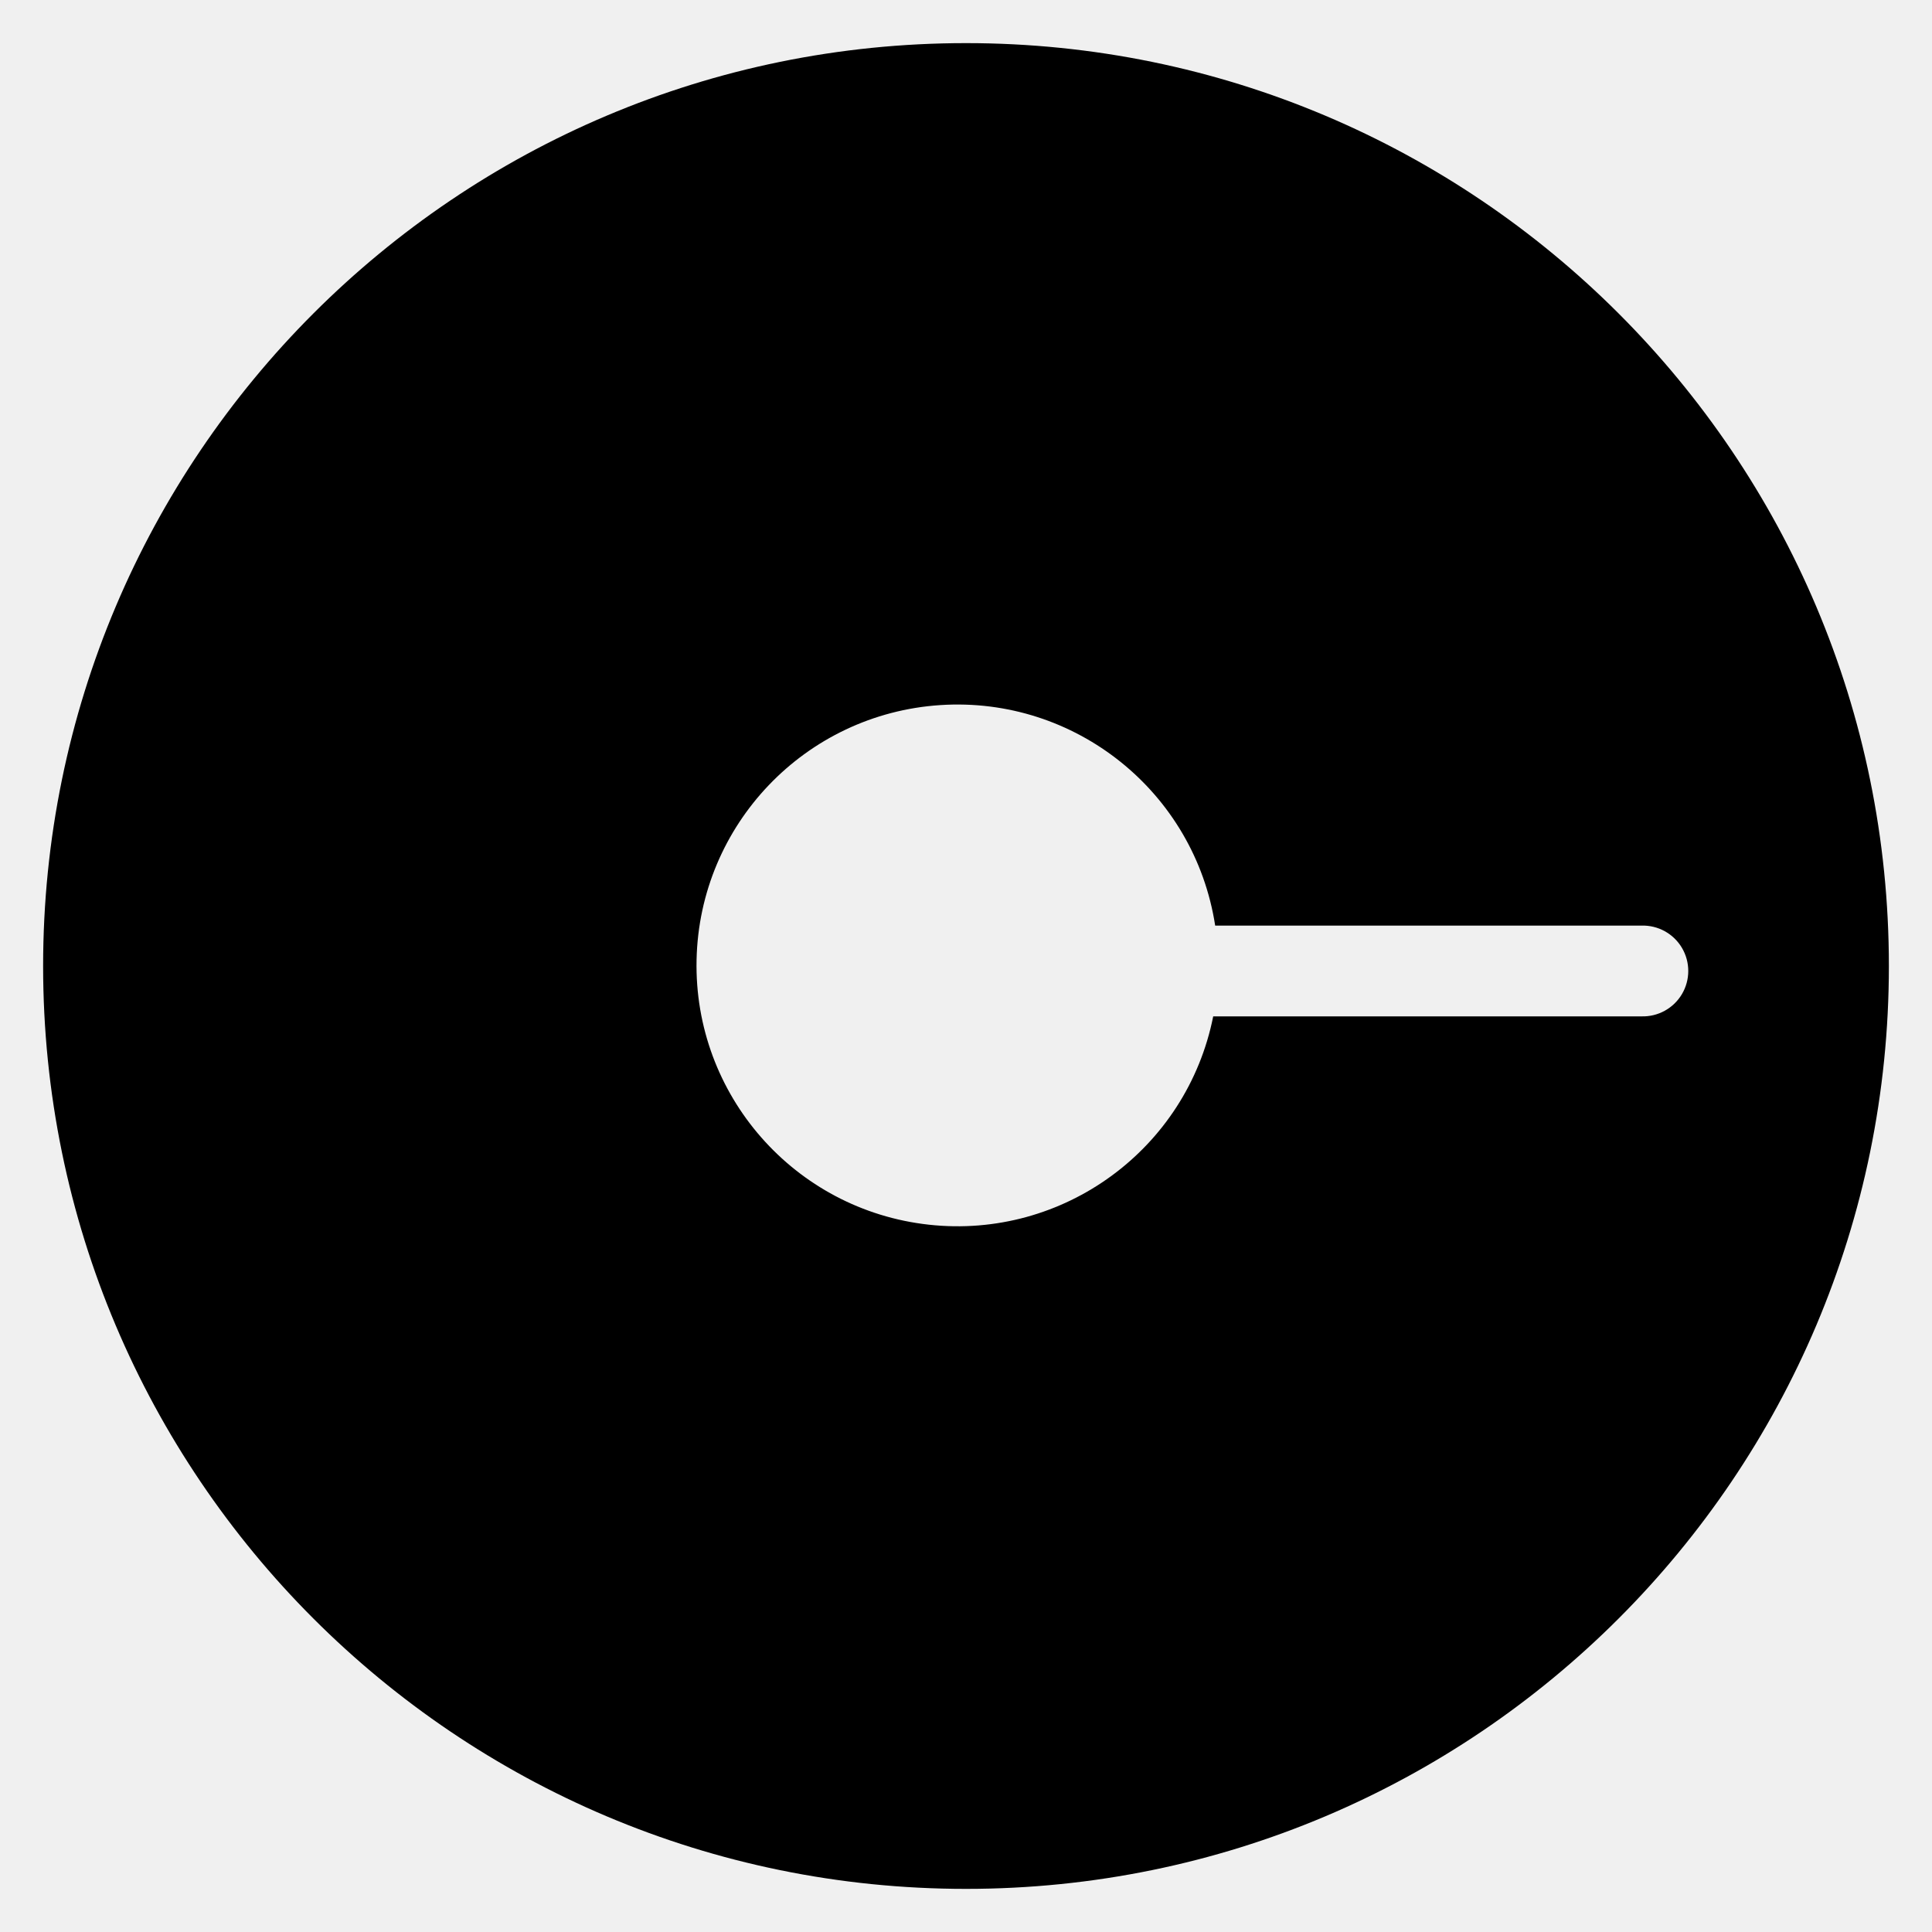
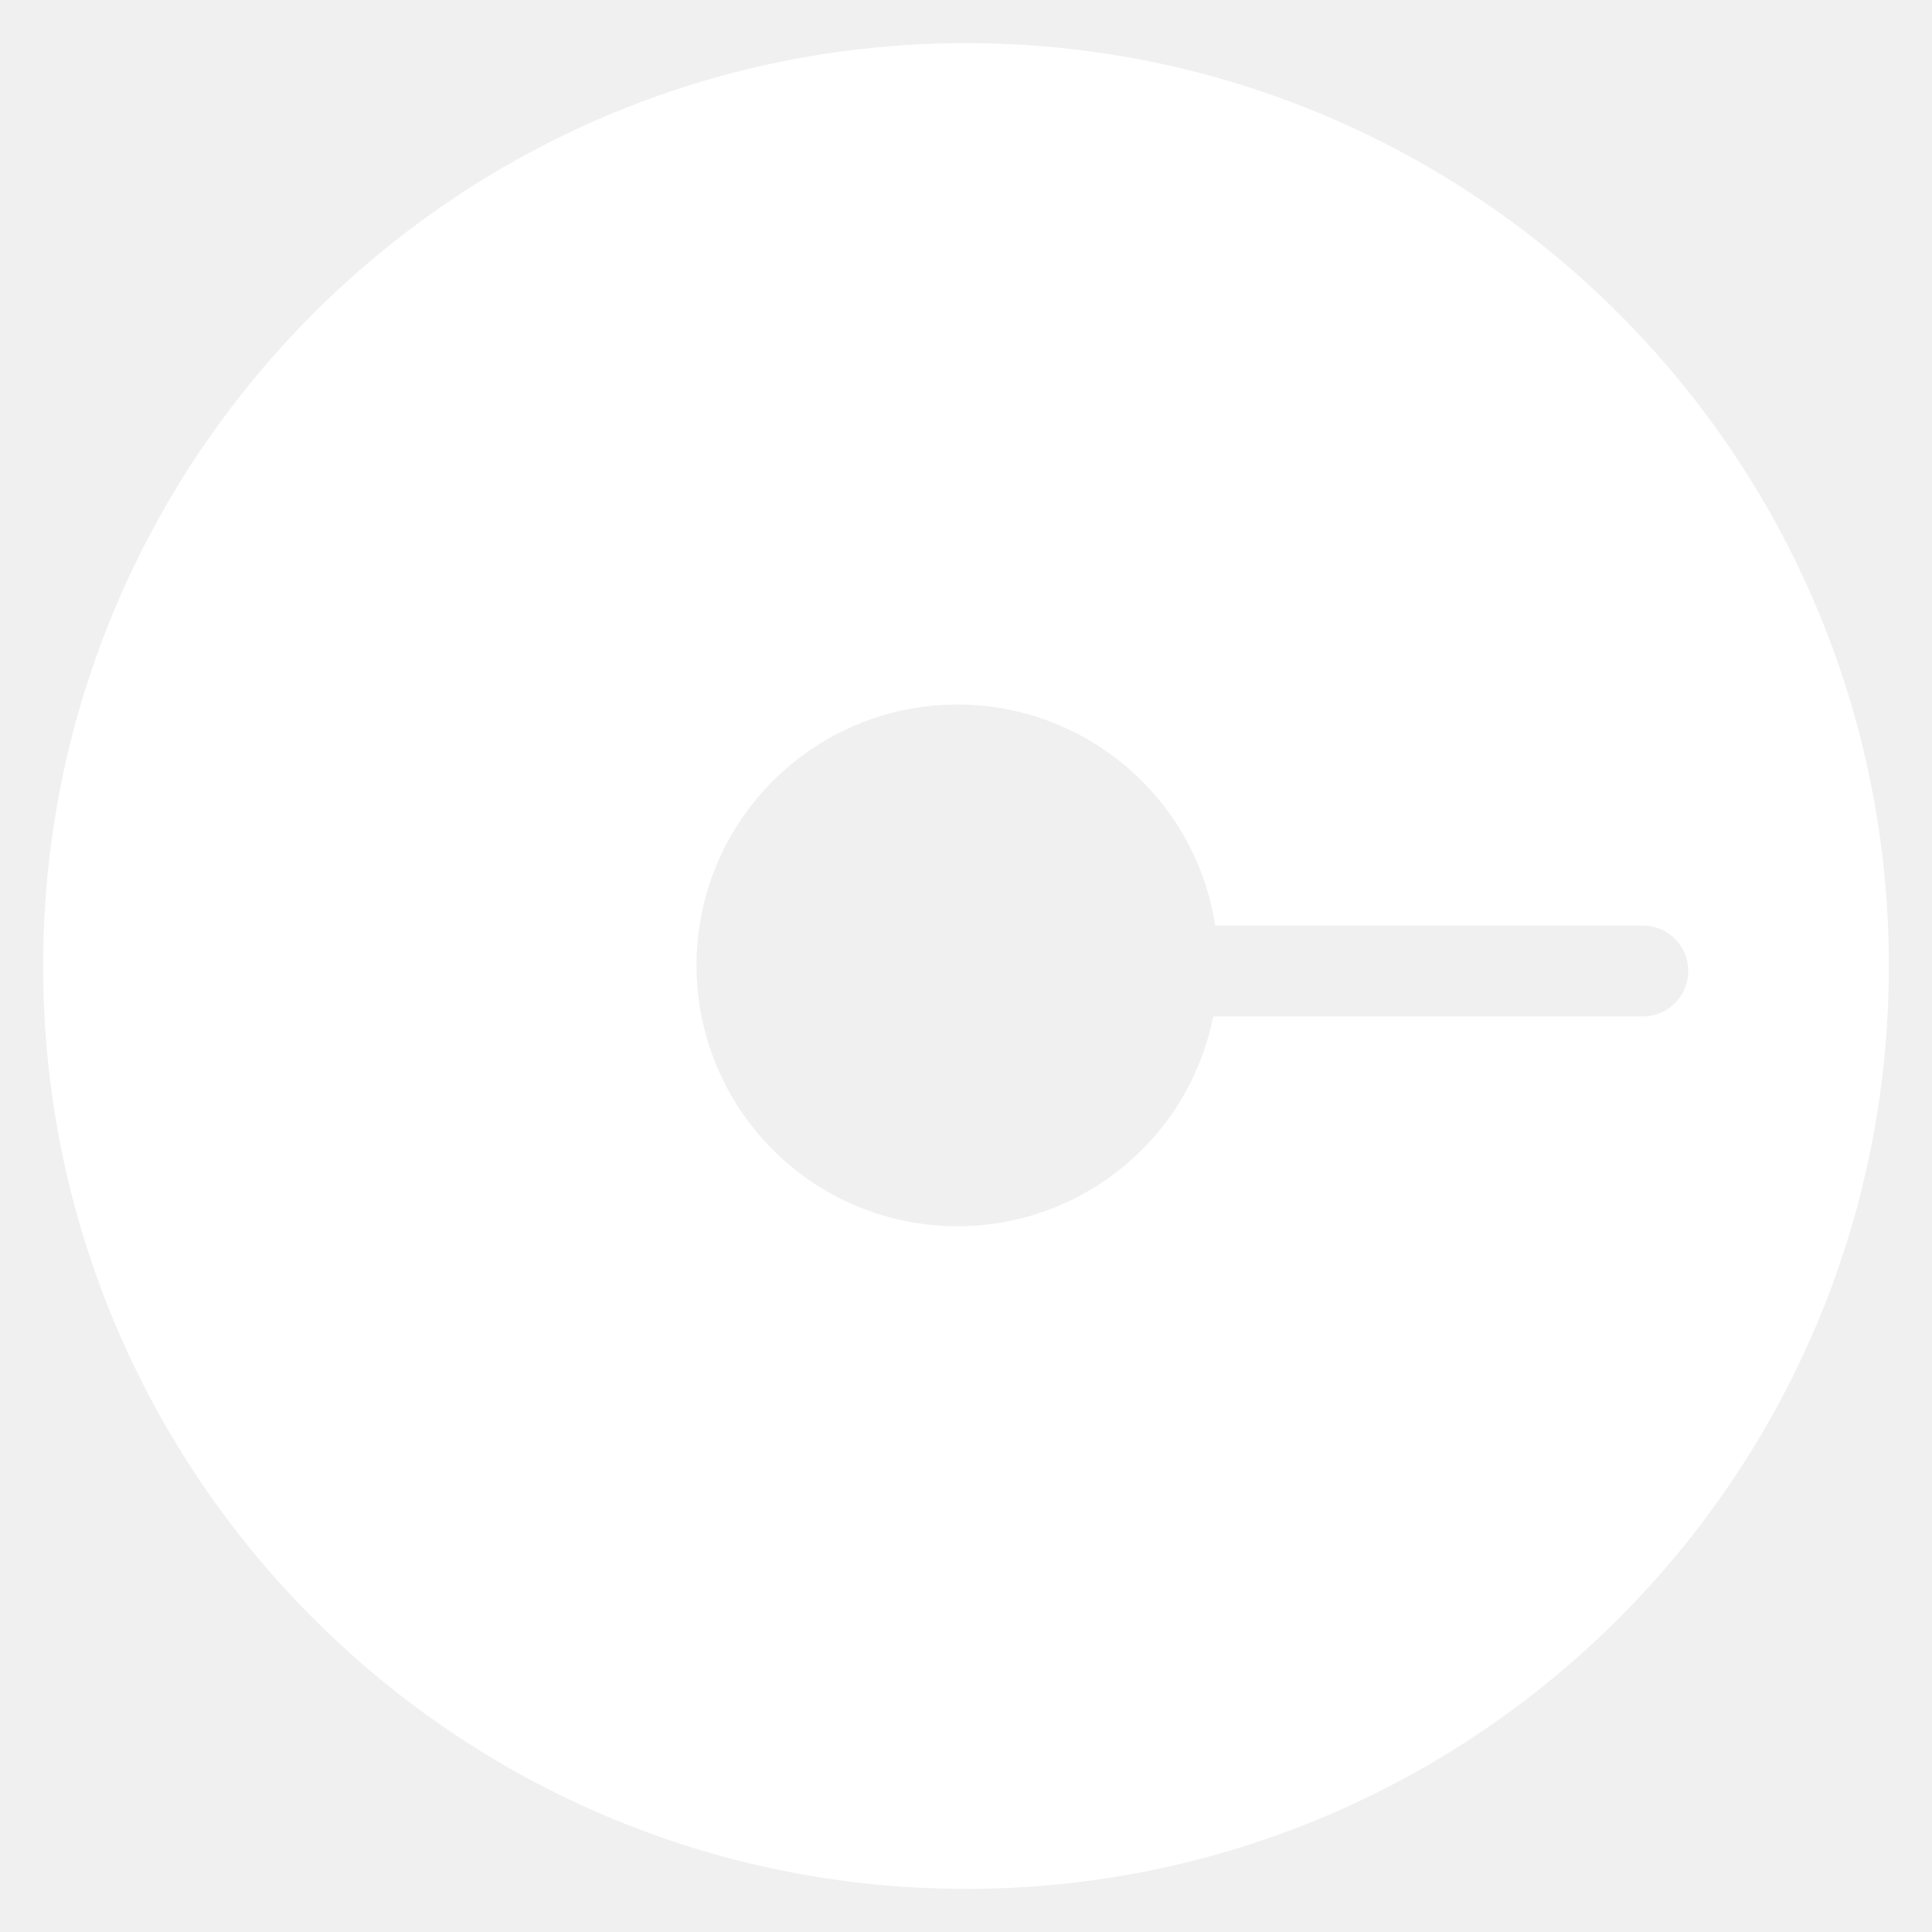
<svg xmlns="http://www.w3.org/2000/svg" viewBox="0 0 440 440">
-   <path d="M220,9.82C103.92,9.82,9.82,103.92,9.82,220S103.92,430.18,220,430.18,430.18,336.08,430.18,220,336.08,9.82,220,9.82ZM373.83,231.47H276.3a59.41,59.41,0,1,1,.45-20.67h97.08a10.34,10.34,0,1,1,0,20.67Z" />
+   <path fill="#fff" d="M220,9.82C103.92,9.82,9.82,103.92,9.82,220S103.92,430.18,220,430.18,430.18,336.08,430.18,220,336.08,9.82,220,9.82ZM373.83,231.47H276.3a59.41,59.41,0,1,1,.45-20.67h97.08a10.34,10.34,0,1,1,0,20.67Z">
+     </path>
</svg>
